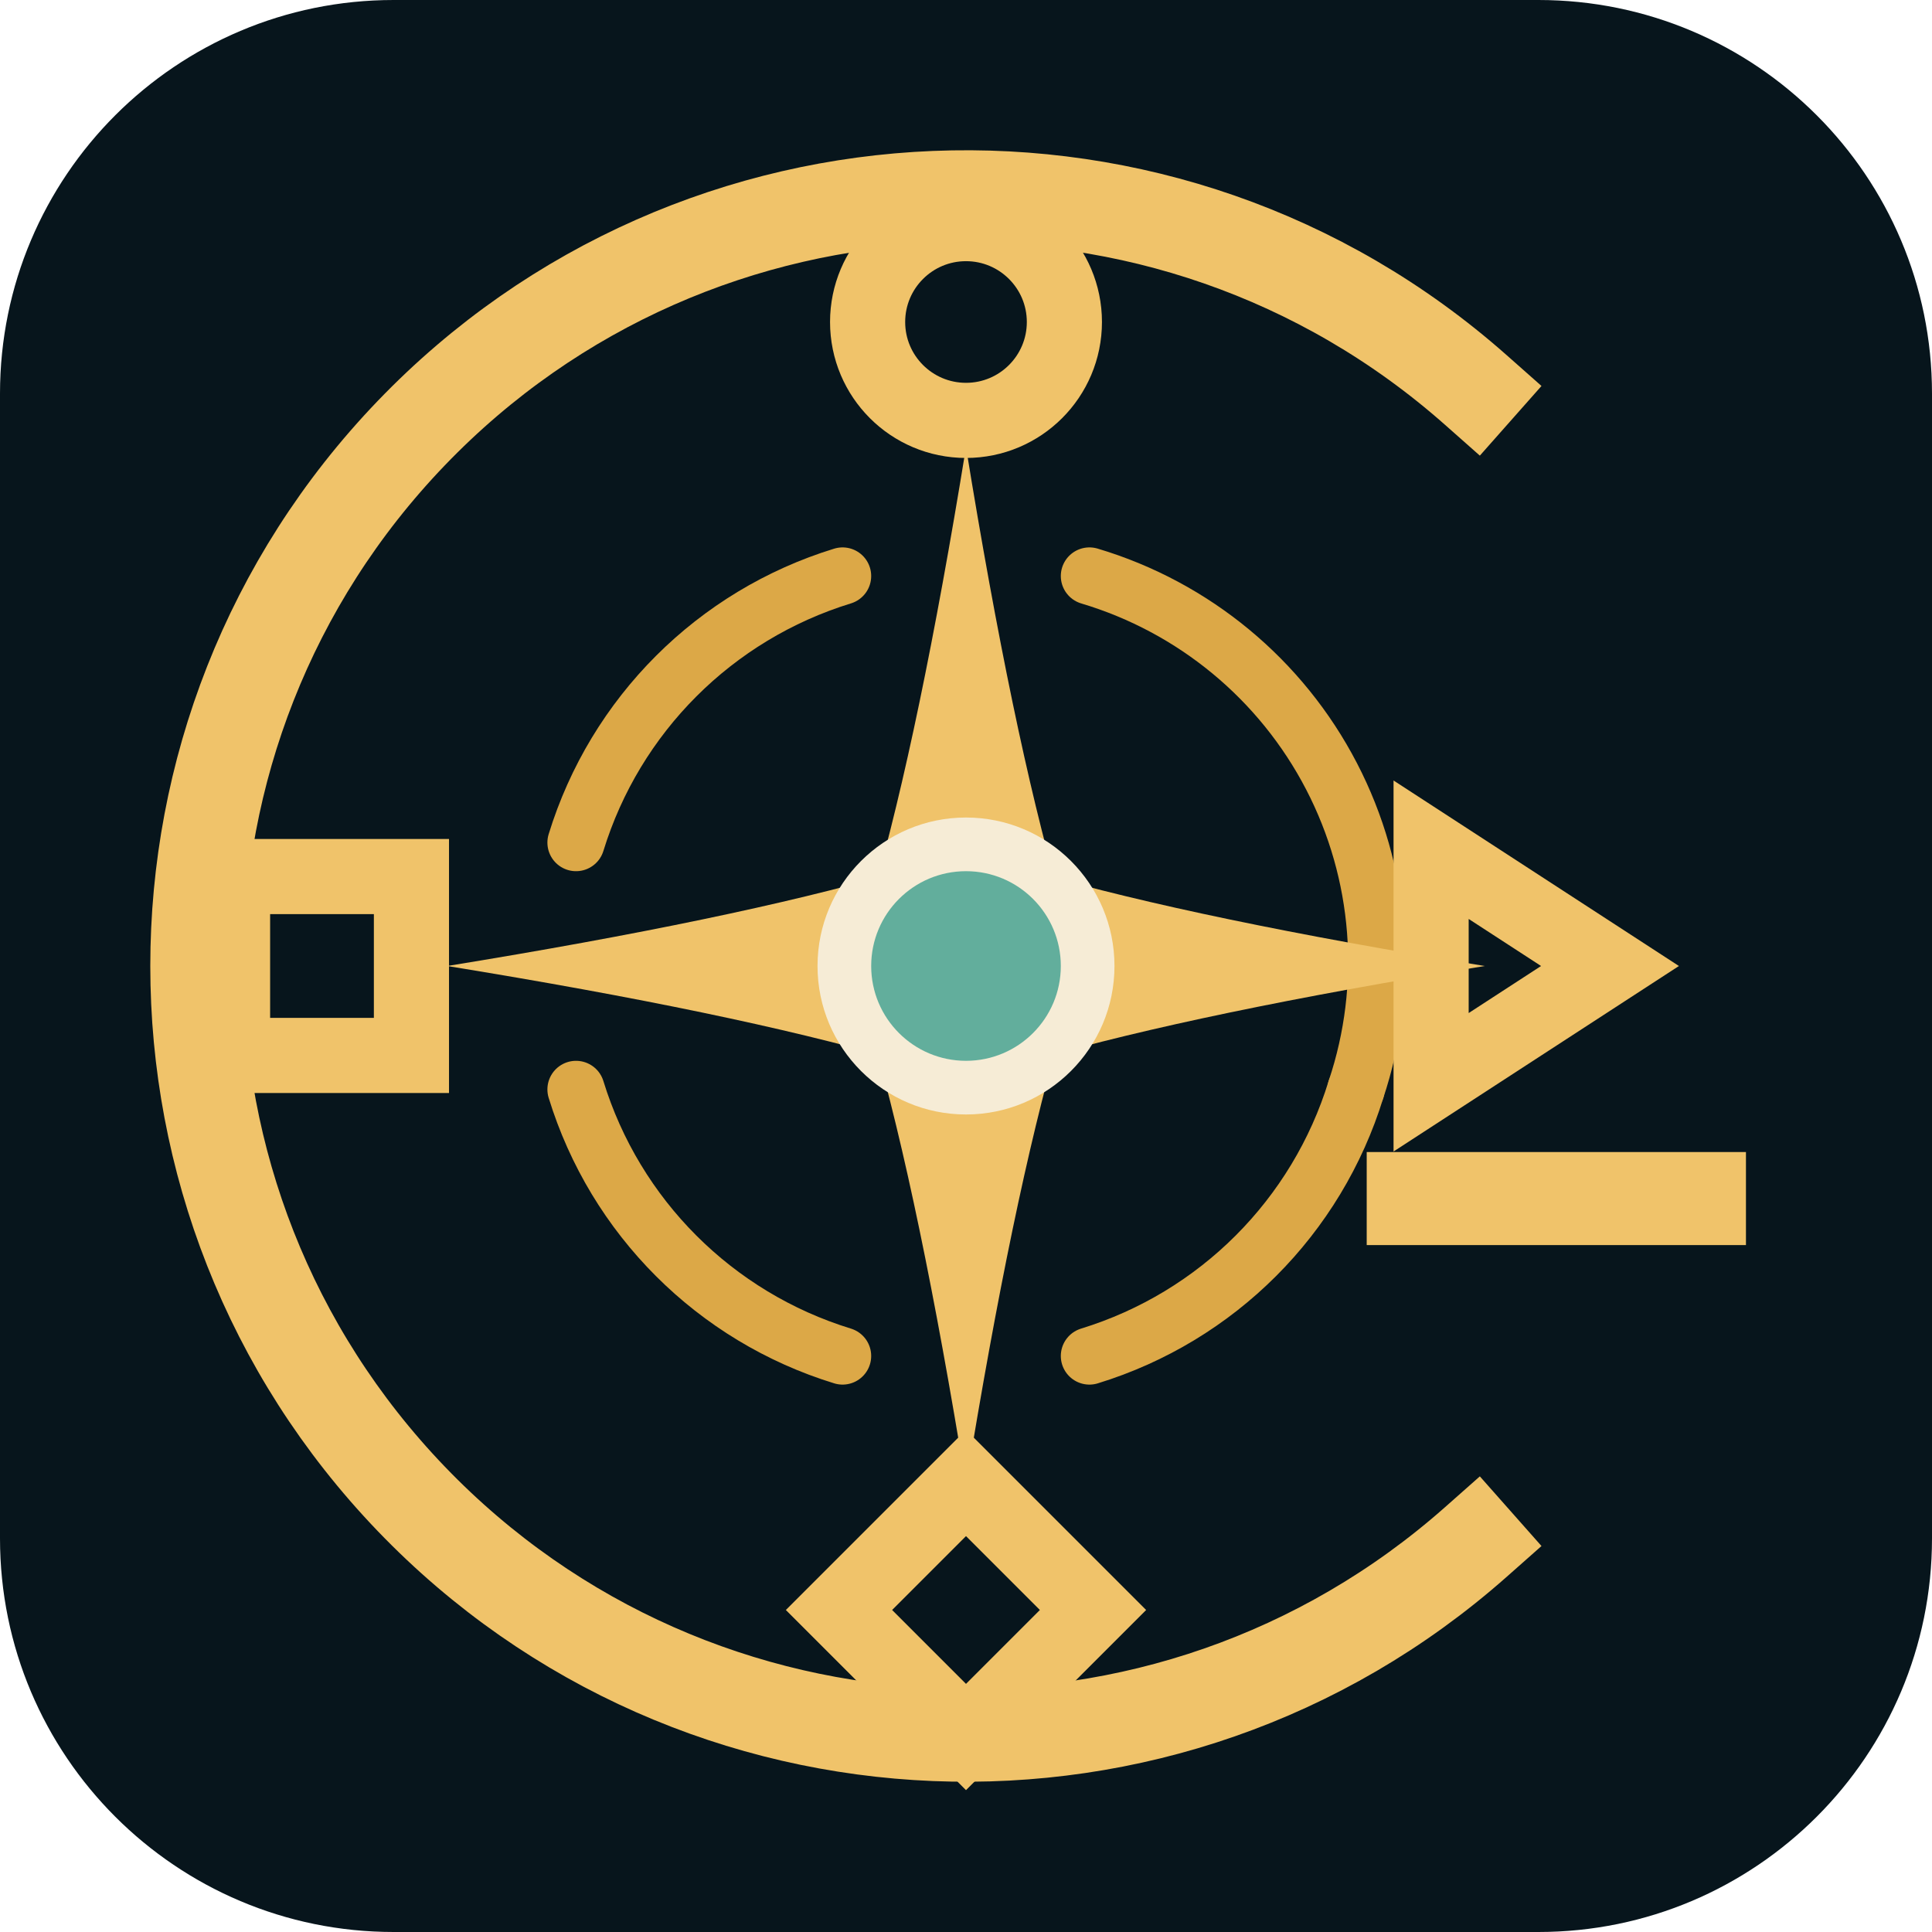
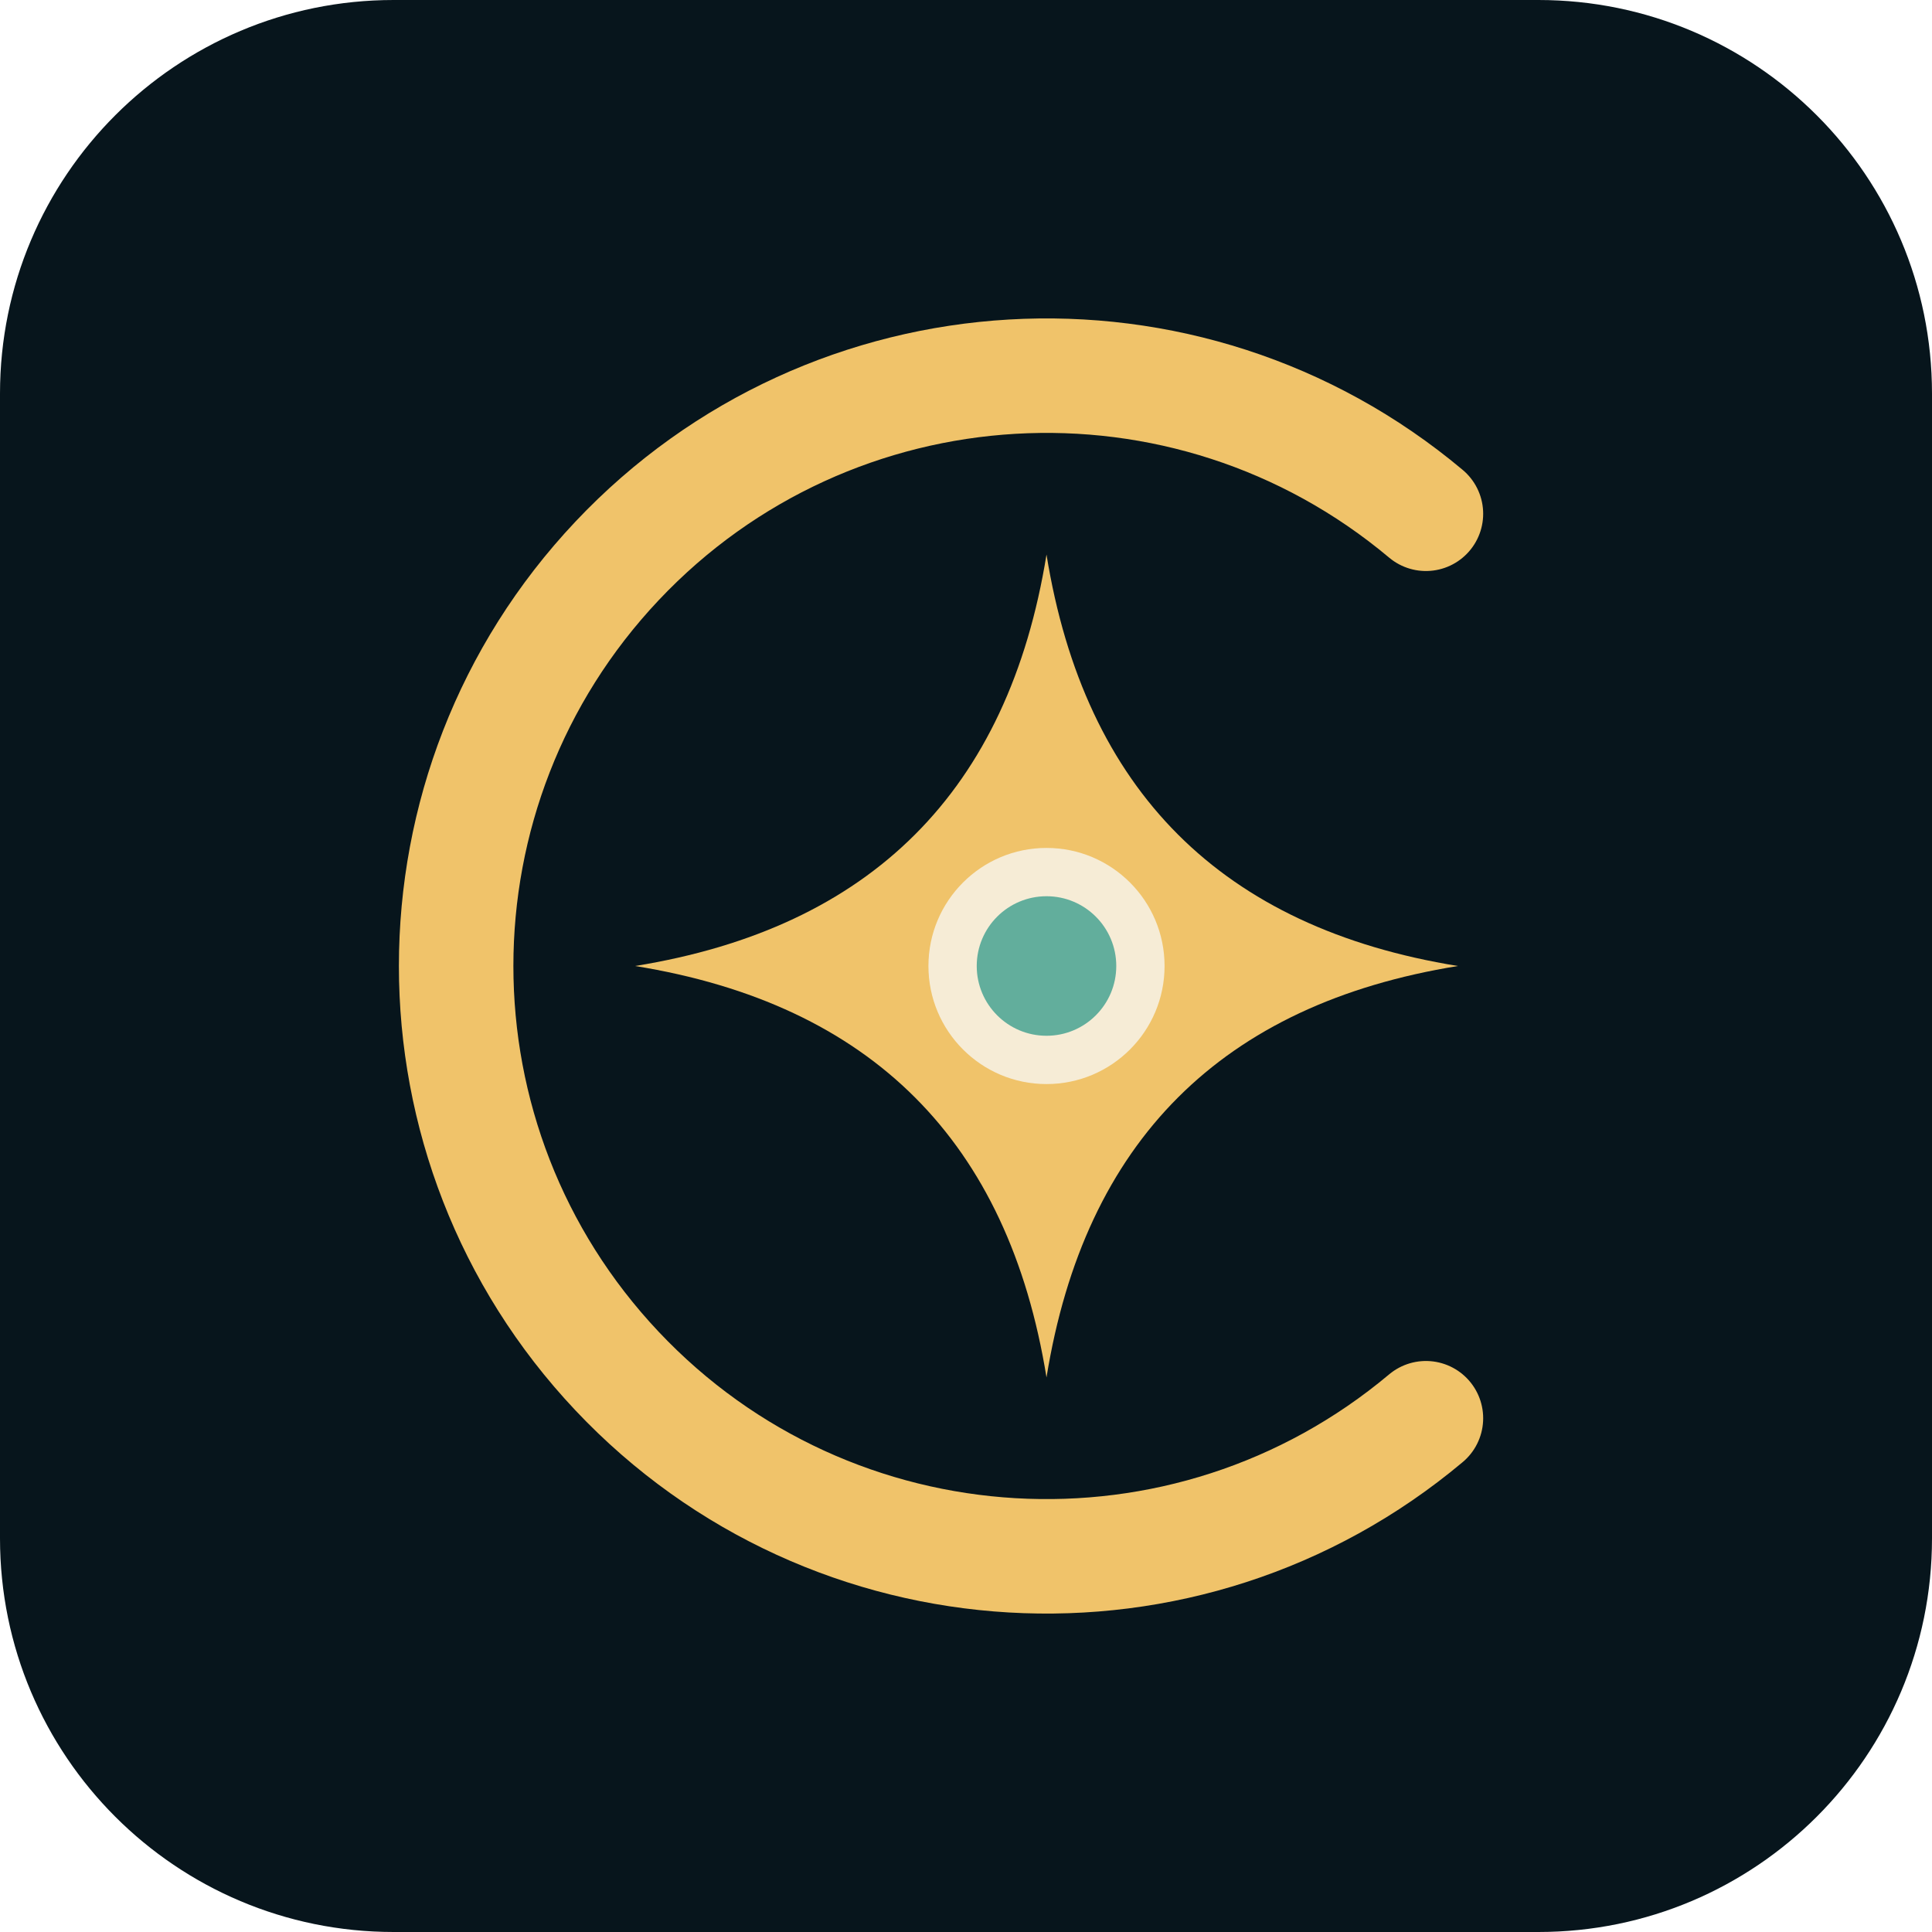
<svg xmlns="http://www.w3.org/2000/svg" width="108" height="108" viewBox="0 0 108 108" role="img" aria-labelledby="title desc">
  <rect width="108" height="108" rx="22" fill="#07151C" />
-   <g transform="translate(4 4)">
-     <g fill="none" stroke="#F0C36A" stroke-width="5.2" stroke-linecap="square" stroke-linejoin="round">
-       <path d="M78.5 17.8A43 43 0 1 0 78.5 82.2" />
-       <path d="M75 63H91" />
-     </g>
-     <g fill="none" stroke="#DCA847" stroke-width="3.2" stroke-linecap="round">
-       <path d="M71.8 56.9A22.5 22.5 0 0 0 56.9 28.2" />
-       <path d="M43.1 28.2A22.5 22.5 0 0 0 28.2 43.1" />
-       <path d="M28.2 56.9A22.5 22.5 0 0 0 43.1 71.8" />
-       <path d="M56.9 71.8A22.5 22.5 0 0 0 71.8 56.9" />
-     </g>
-     <path fill="#F0C36A" d="M44.8 46Q47.4 37 50 21q2.6 16 5.2 25L50 51.2ZM54 44.8Q63 47.4 79 50q-16 2.6-25 5.2L48.8 50ZM55.2 54Q52.6 63 50 79q-2.6-16-5.2-25L50 48.8ZM46 55.2Q37 52.6 21 50q16-2.6 25-5.2L51.2 50Z" />
-     <g fill="none" stroke="#F0C36A" stroke-width="4.2" stroke-linejoin="miter">
-       <circle cx="50" cy="14" r="5.5" />
-       <rect x="9" y="45" width="10" height="10" />
-       <path d="M86 50 76 43.5v13Z" />
-       <path d="m50 78.9 7.1 7.1-7.1 7.1-7.1-7.1Z" />
-     </g>
-     <circle cx="50" cy="50" r="8.3" fill="#F6ECD6" />
-     <circle cx="50" cy="50" r="5.3" fill="#62AE9C" />
+   <g transform="translate(8.5 4)">
+     <path d="M71.21 24.72A33 33 0 1 0 71.21 75.28" fill="none" stroke="#F0C36A" stroke-width="6.4" stroke-linecap="round" />
+     <path d="M50 27Q53.2 46.8 73 50Q53.2 53.2 50 73Q46.8 53.2 27 50Q46.8 46.8 50 27Z" fill="#F0C36A" />
+     <circle cx="50" cy="50" r="6.6" fill="#F6ECD6" />
+     <circle cx="50" cy="50" r="3.9" fill="#62AE9C" />
  </g>
</svg>
